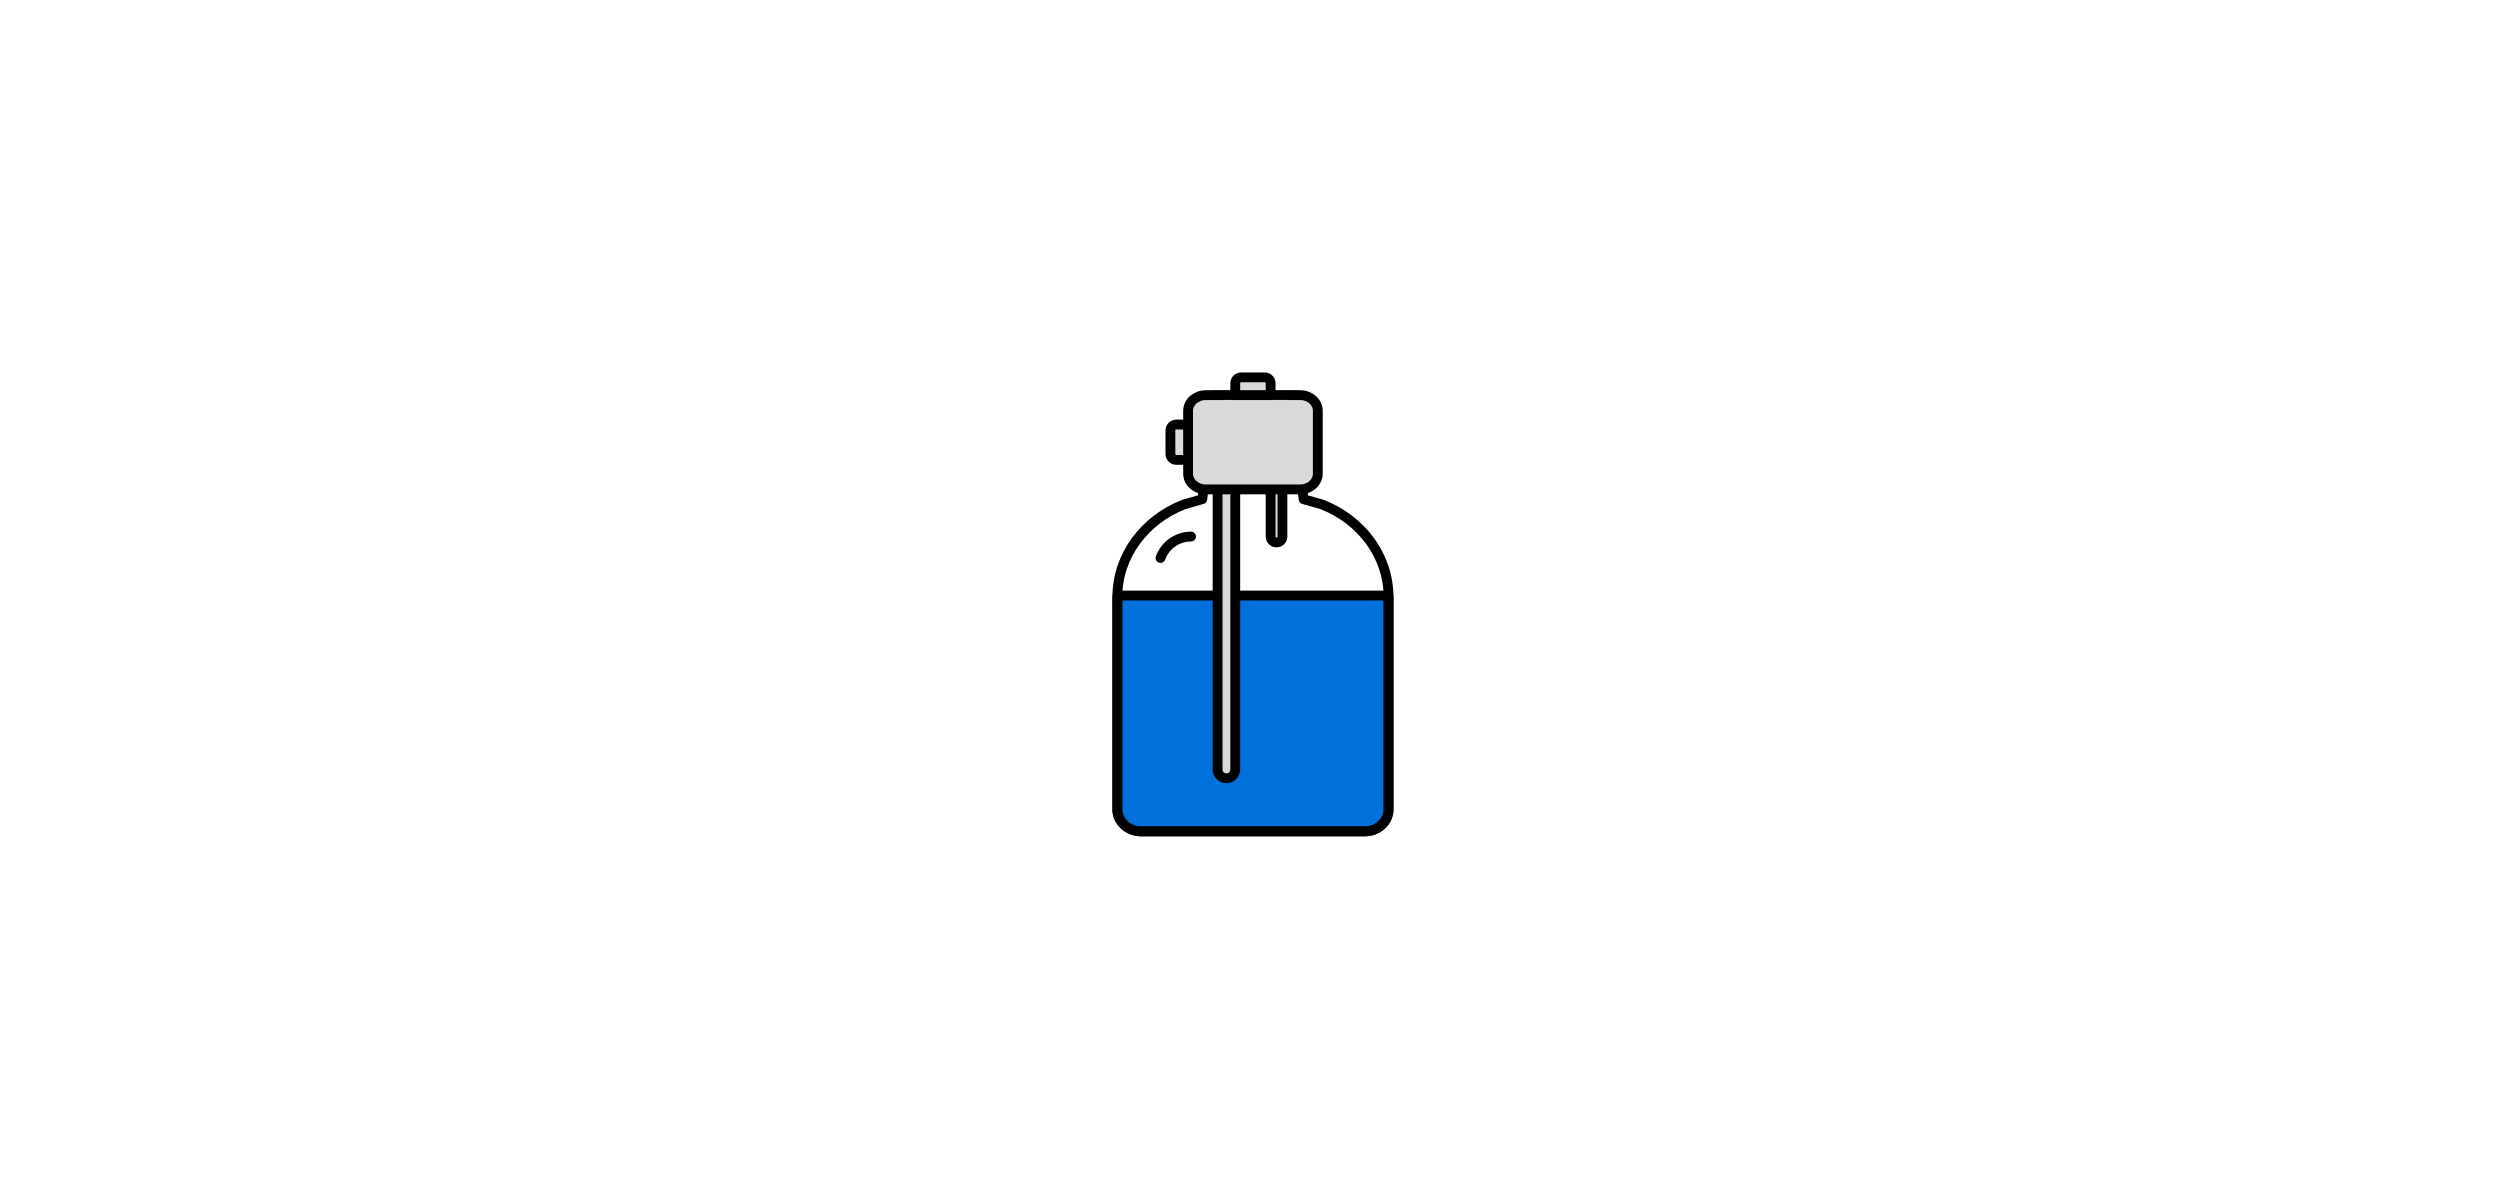
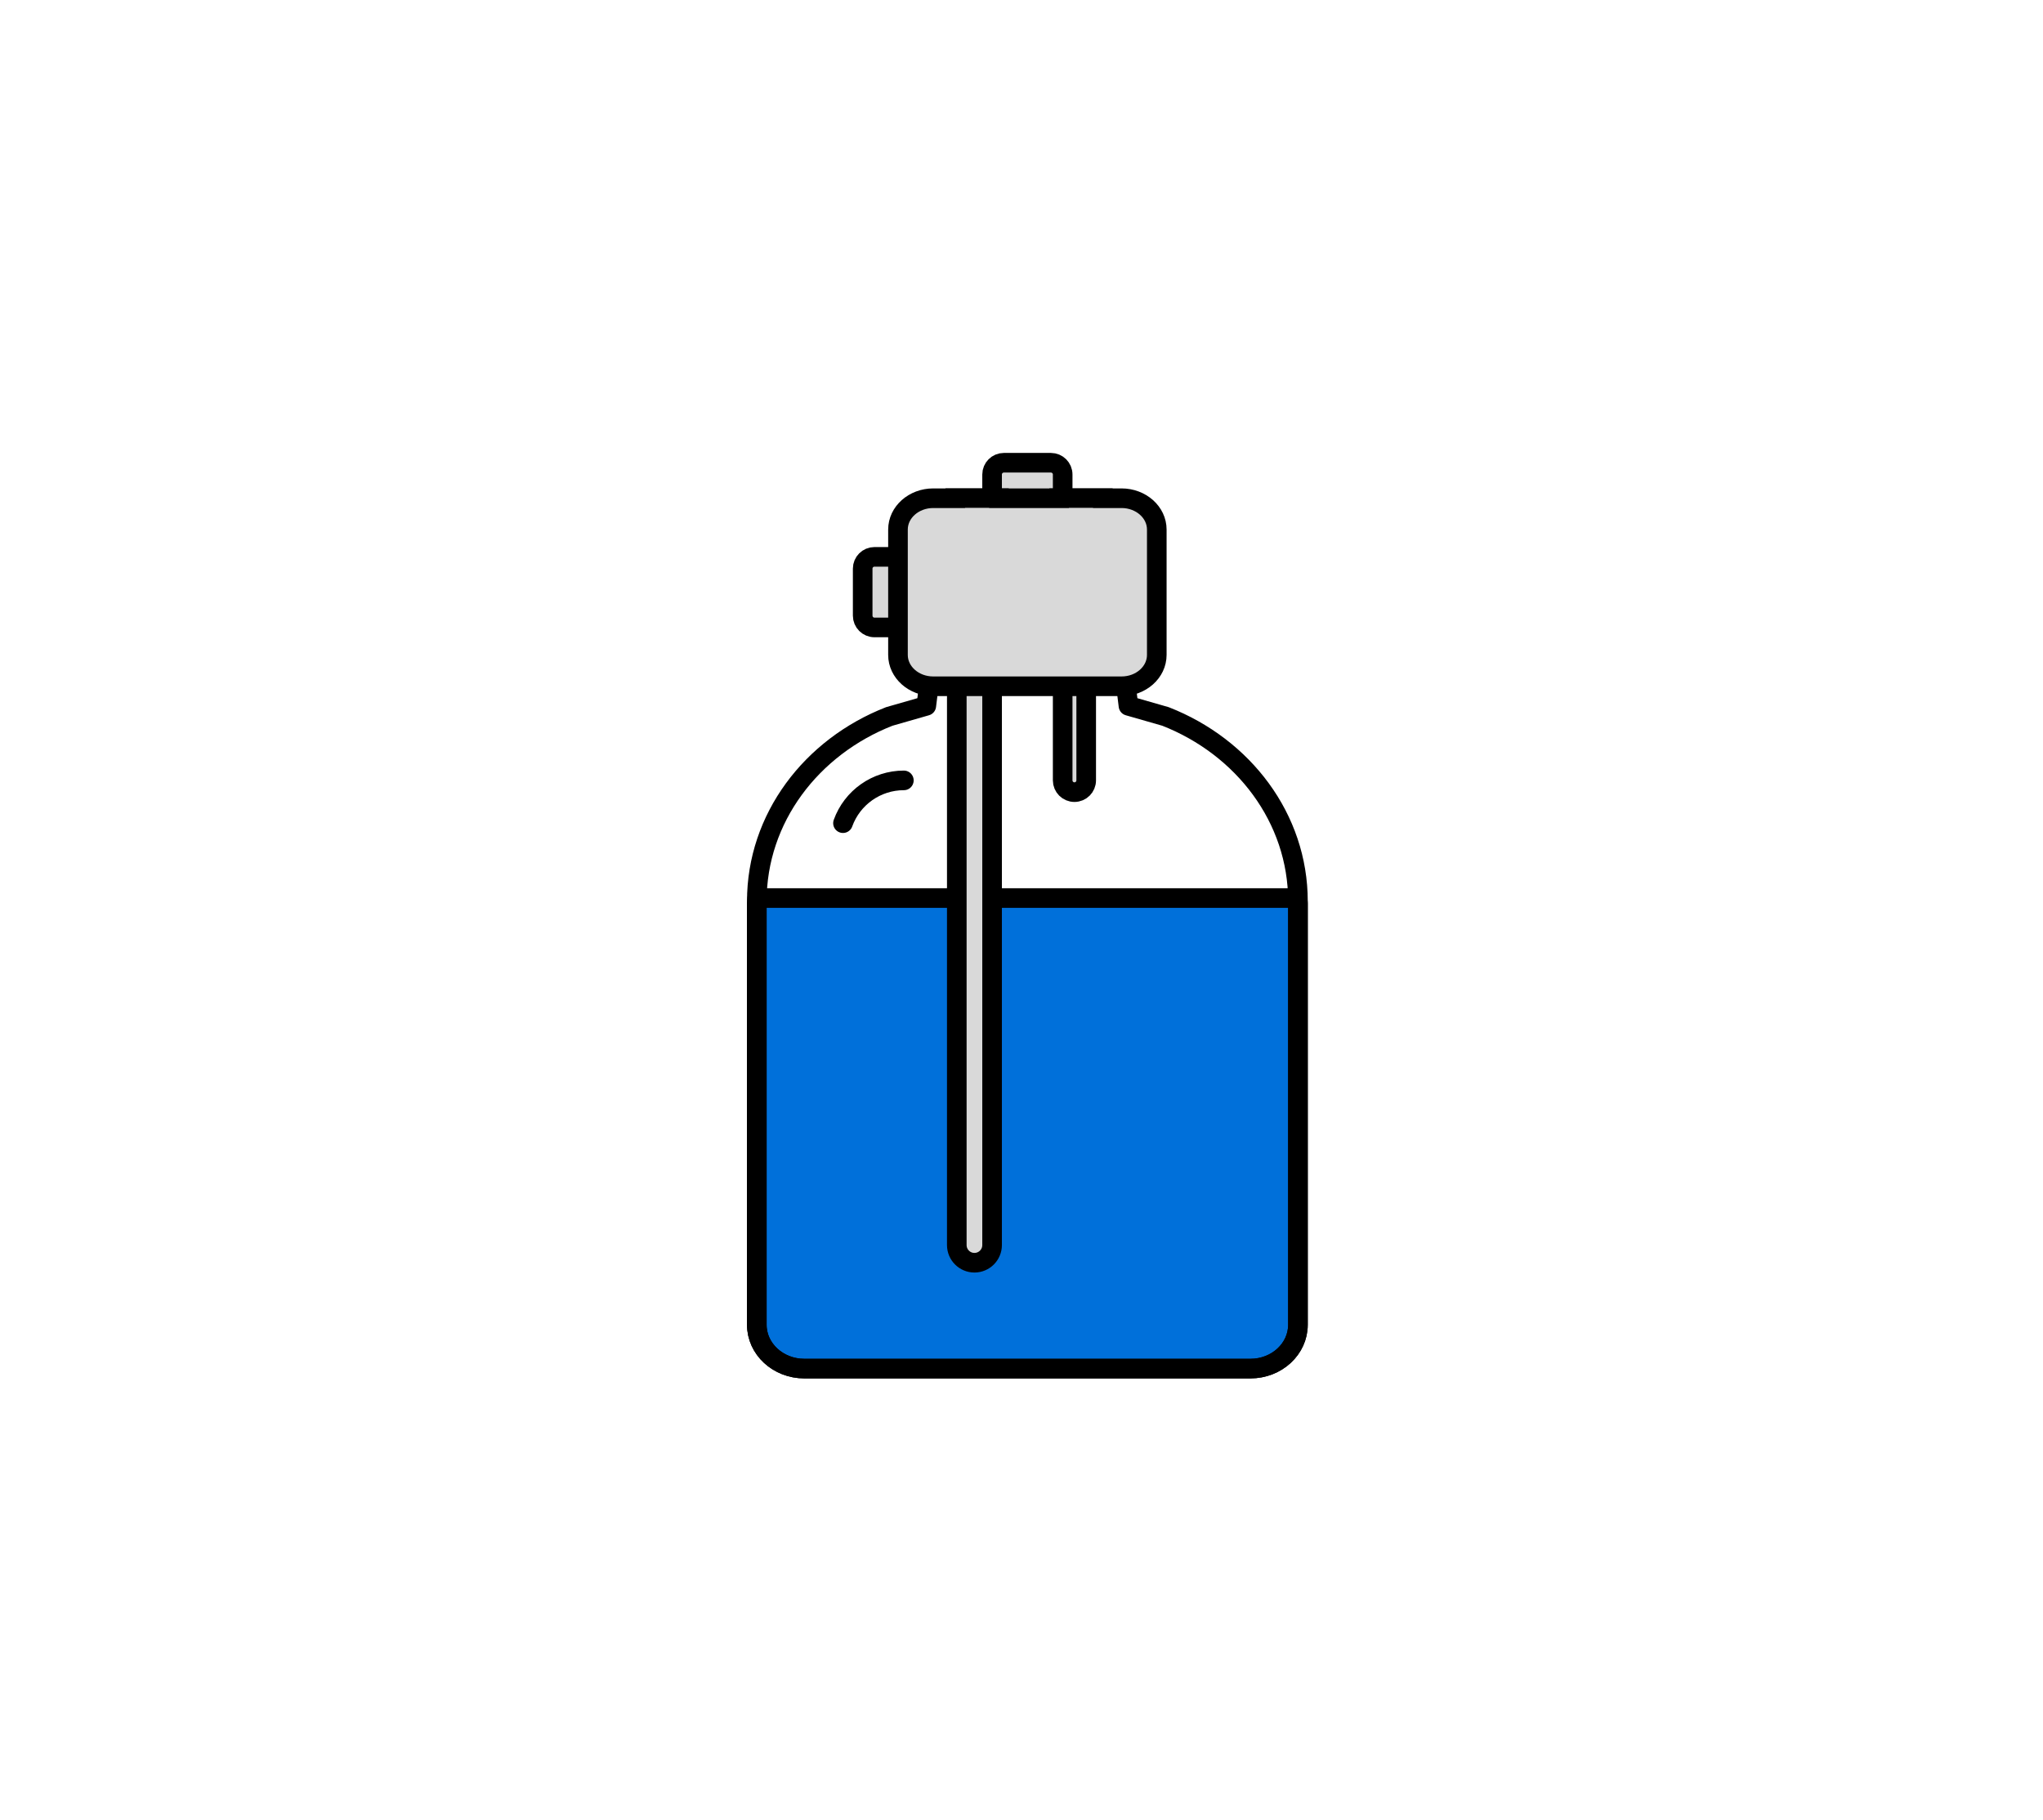
- <svg xmlns="http://www.w3.org/2000/svg" width="424.0px" height="204.0px" overflow="hidden" viewBox="-187.5 -62.0 424.0 204.0">
-   <rect id="bounding-box" x="-187.5" y="-62.0" width="424.0" height="204.0" fill="none" pointer-events="all" />
-   <g transform="translate(-298 -190)">
-     <path d="M309 201C309 200.448 309.448 200 310 200L315 200C315.552 200 316 200.448 316 201L316 205C316 205.552 315.552 206 315 206L310 206C309.448 206 309 205.552 309 205Z" stroke="#000000" stroke-width="1.667" stroke-miterlimit="8" fill="#D9D9D9" fill-rule="evenodd" />
-     <path d="M325 192C325.552 192 326 192.448 326 193L326 198C326 198.552 325.552 199 325 199L321 199C320.448 199 320 198.552 320 198L320 193C320 192.448 320.448 192 321 192Z" stroke="#000000" stroke-width="1.667" stroke-miterlimit="8" fill="#D9D9D9" fill-rule="evenodd" />
-     <path d="M0.038 0 45.962 0 46 0.467 46 36.283C46 38.336 44.192 40 41.961 40L4.039 40C1.808 40 0 38.336 0 36.283L0 0.467Z" stroke="#000000" stroke-width="1.667" stroke-linecap="round" stroke-linejoin="round" stroke-miterlimit="10" fill="#0070DA" fill-rule="evenodd" transform="matrix(-1 0 0 1 346 229)" />
-     <path d="M14.737 0 31.263 0 31.593 2.663 34.739 3.566C41.357 6.154 46 12.212 46 19.274L46 55.265C46 57.328 44.192 59 41.961 59L4.039 59C1.808 59 0 57.328 0 55.265L0 19.274C0 12.212 4.643 6.154 11.261 3.566L14.407 2.663Z" stroke="#000000" stroke-width="1.667" stroke-linecap="round" stroke-linejoin="round" stroke-miterlimit="10" fill="none" fill-rule="evenodd" transform="matrix(-1 0 0 1 346 210)" />
-     <path d="M0 1.5C0 0.672 0.672 -6.08717e-16 1.5 -8.11623e-16L1.5 0C2.328 -2.02906e-16 3 0.672 3 1.5L3 49.5C3 50.328 2.328 51 1.5 51L1.5 51C0.672 51 -2.02907e-16 50.328 0 49.5Z" stroke="#000000" stroke-width="1.667" stroke-miterlimit="8" fill="#D9D9D9" fill-rule="evenodd" transform="matrix(-1 0 0 1 320 209)" />
-     <path d="M0 1C-1.75056e-16 0.448 0.448 0 1 0L1 0C1.552 -1.75056e-16 2 0.448 2 1L2 10C2 10.552 1.552 11 1 11L1 11C0.448 11 0 10.552 0 10Z" stroke="#000000" stroke-width="1.667" stroke-miterlimit="8" fill="#D9D9D9" fill-rule="evenodd" transform="matrix(-1 0 0 1 328 209)" />
-     <path d="M17.13 0 13.417 0 13.417 0.016 8.299 0.016 8.299 0 4.586 0 4.586 0.016 2.995 0.016C1.341 0.016 0 1.209 0 2.68L0 13.336C0 14.807 1.341 16 2.995 16L19.005 16C20.659 16 22 14.807 22 13.336L22 2.68C22 1.209 20.659 0.016 19.005 0.016L17.13 0.016Z" stroke="#000000" stroke-width="1.667" stroke-miterlimit="8" fill="#D9D9D9" fill-rule="evenodd" transform="matrix(-1 0 0 1 334 195)" />
-     <path d="M307.325 222.637C308.111 220.455 310.181 219 312.5 219" stroke="#000000" stroke-width="1.667" stroke-linecap="round" stroke-linejoin="round" stroke-miterlimit="10" fill="none" fill-rule="evenodd" />
+ <svg xmlns="http://www.w3.org/2000/svg" width="130.25px" height="116px" overflow="hidden" viewBox="-46.75 -28 130.25 116">
+   <rect id="bounding-box" x="-46.75" y="-28" width="130.25" height="116" fill="none" pointer-events="all" />
+   <g id="svg_scaling_group" transform="scale(0.7499985)">
+     <g transform="translate(-298 -190)">
+       <path d="M309 201C309 200.448 309.448 200 310 200L315 200C315.552 200 316 200.448 316 201L316 205C316 205.552 315.552 206 315 206L310 206C309.448 206 309 205.552 309 205Z" stroke="#000000" stroke-width="1.667" stroke-miterlimit="8" fill="#D9D9D9" fill-rule="evenodd" />
+       <path d="M325 192C325.552 192 326 192.448 326 193L326 198C326 198.552 325.552 199 325 199L321 199C320.448 199 320 198.552 320 198L320 193C320 192.448 320.448 192 321 192Z" stroke="#000000" stroke-width="1.667" stroke-miterlimit="8" fill="#D9D9D9" fill-rule="evenodd" />
+       <path d="M0.038 0 45.962 0 46 0.467 46 36.283C46 38.336 44.192 40 41.961 40L4.039 40C1.808 40 0 38.336 0 36.283L0 0.467Z" stroke="#000000" stroke-width="1.667" stroke-linecap="round" stroke-linejoin="round" stroke-miterlimit="10" fill="#0070DA" fill-rule="evenodd" transform="matrix(-1 0 0 1 346 229)" />
+       <path d="M14.737 0 31.263 0 31.593 2.663 34.739 3.566C41.357 6.154 46 12.212 46 19.274L46 55.265C46 57.328 44.192 59 41.961 59L4.039 59C1.808 59 0 57.328 0 55.265L0 19.274C0 12.212 4.643 6.154 11.261 3.566L14.407 2.663Z" stroke="#000000" stroke-width="1.667" stroke-linecap="round" stroke-linejoin="round" stroke-miterlimit="10" fill="none" fill-rule="evenodd" transform="matrix(-1 0 0 1 346 210)" />
+       <path d="M0 1.5C0 0.672 0.672 -6.08717e-16 1.5 -8.11623e-16L1.5 0C2.328 -2.02906e-16 3 0.672 3 1.5L3 49.5C3 50.328 2.328 51 1.5 51L1.5 51C0.672 51 -2.02907e-16 50.328 0 49.5Z" stroke="#000000" stroke-width="1.667" stroke-miterlimit="8" fill="#D9D9D9" fill-rule="evenodd" transform="matrix(-1 0 0 1 320 209)" />
+       <path d="M0 1C-1.75056e-16 0.448 0.448 0 1 0L1 0C1.552 -1.75056e-16 2 0.448 2 1L2 10C2 10.552 1.552 11 1 11L1 11C0.448 11 0 10.552 0 10Z" stroke="#000000" stroke-width="1.667" stroke-miterlimit="8" fill="#D9D9D9" fill-rule="evenodd" transform="matrix(-1 0 0 1 328 209)" />
+       <path d="M17.13 0 13.417 0 13.417 0.016 8.299 0.016 8.299 0 4.586 0 4.586 0.016 2.995 0.016C1.341 0.016 0 1.209 0 2.68L0 13.336C0 14.807 1.341 16 2.995 16L19.005 16C20.659 16 22 14.807 22 13.336L22 2.68C22 1.209 20.659 0.016 19.005 0.016L17.13 0.016Z" stroke="#000000" stroke-width="1.667" stroke-miterlimit="8" fill="#D9D9D9" fill-rule="evenodd" transform="matrix(-1 0 0 1 334 195)" />
+       <path d="M307.325 222.637C308.111 220.455 310.181 219 312.5 219" stroke="#000000" stroke-width="1.667" stroke-linecap="round" stroke-linejoin="round" stroke-miterlimit="10" fill="none" fill-rule="evenodd" />
+     </g>
  </g>
</svg>
